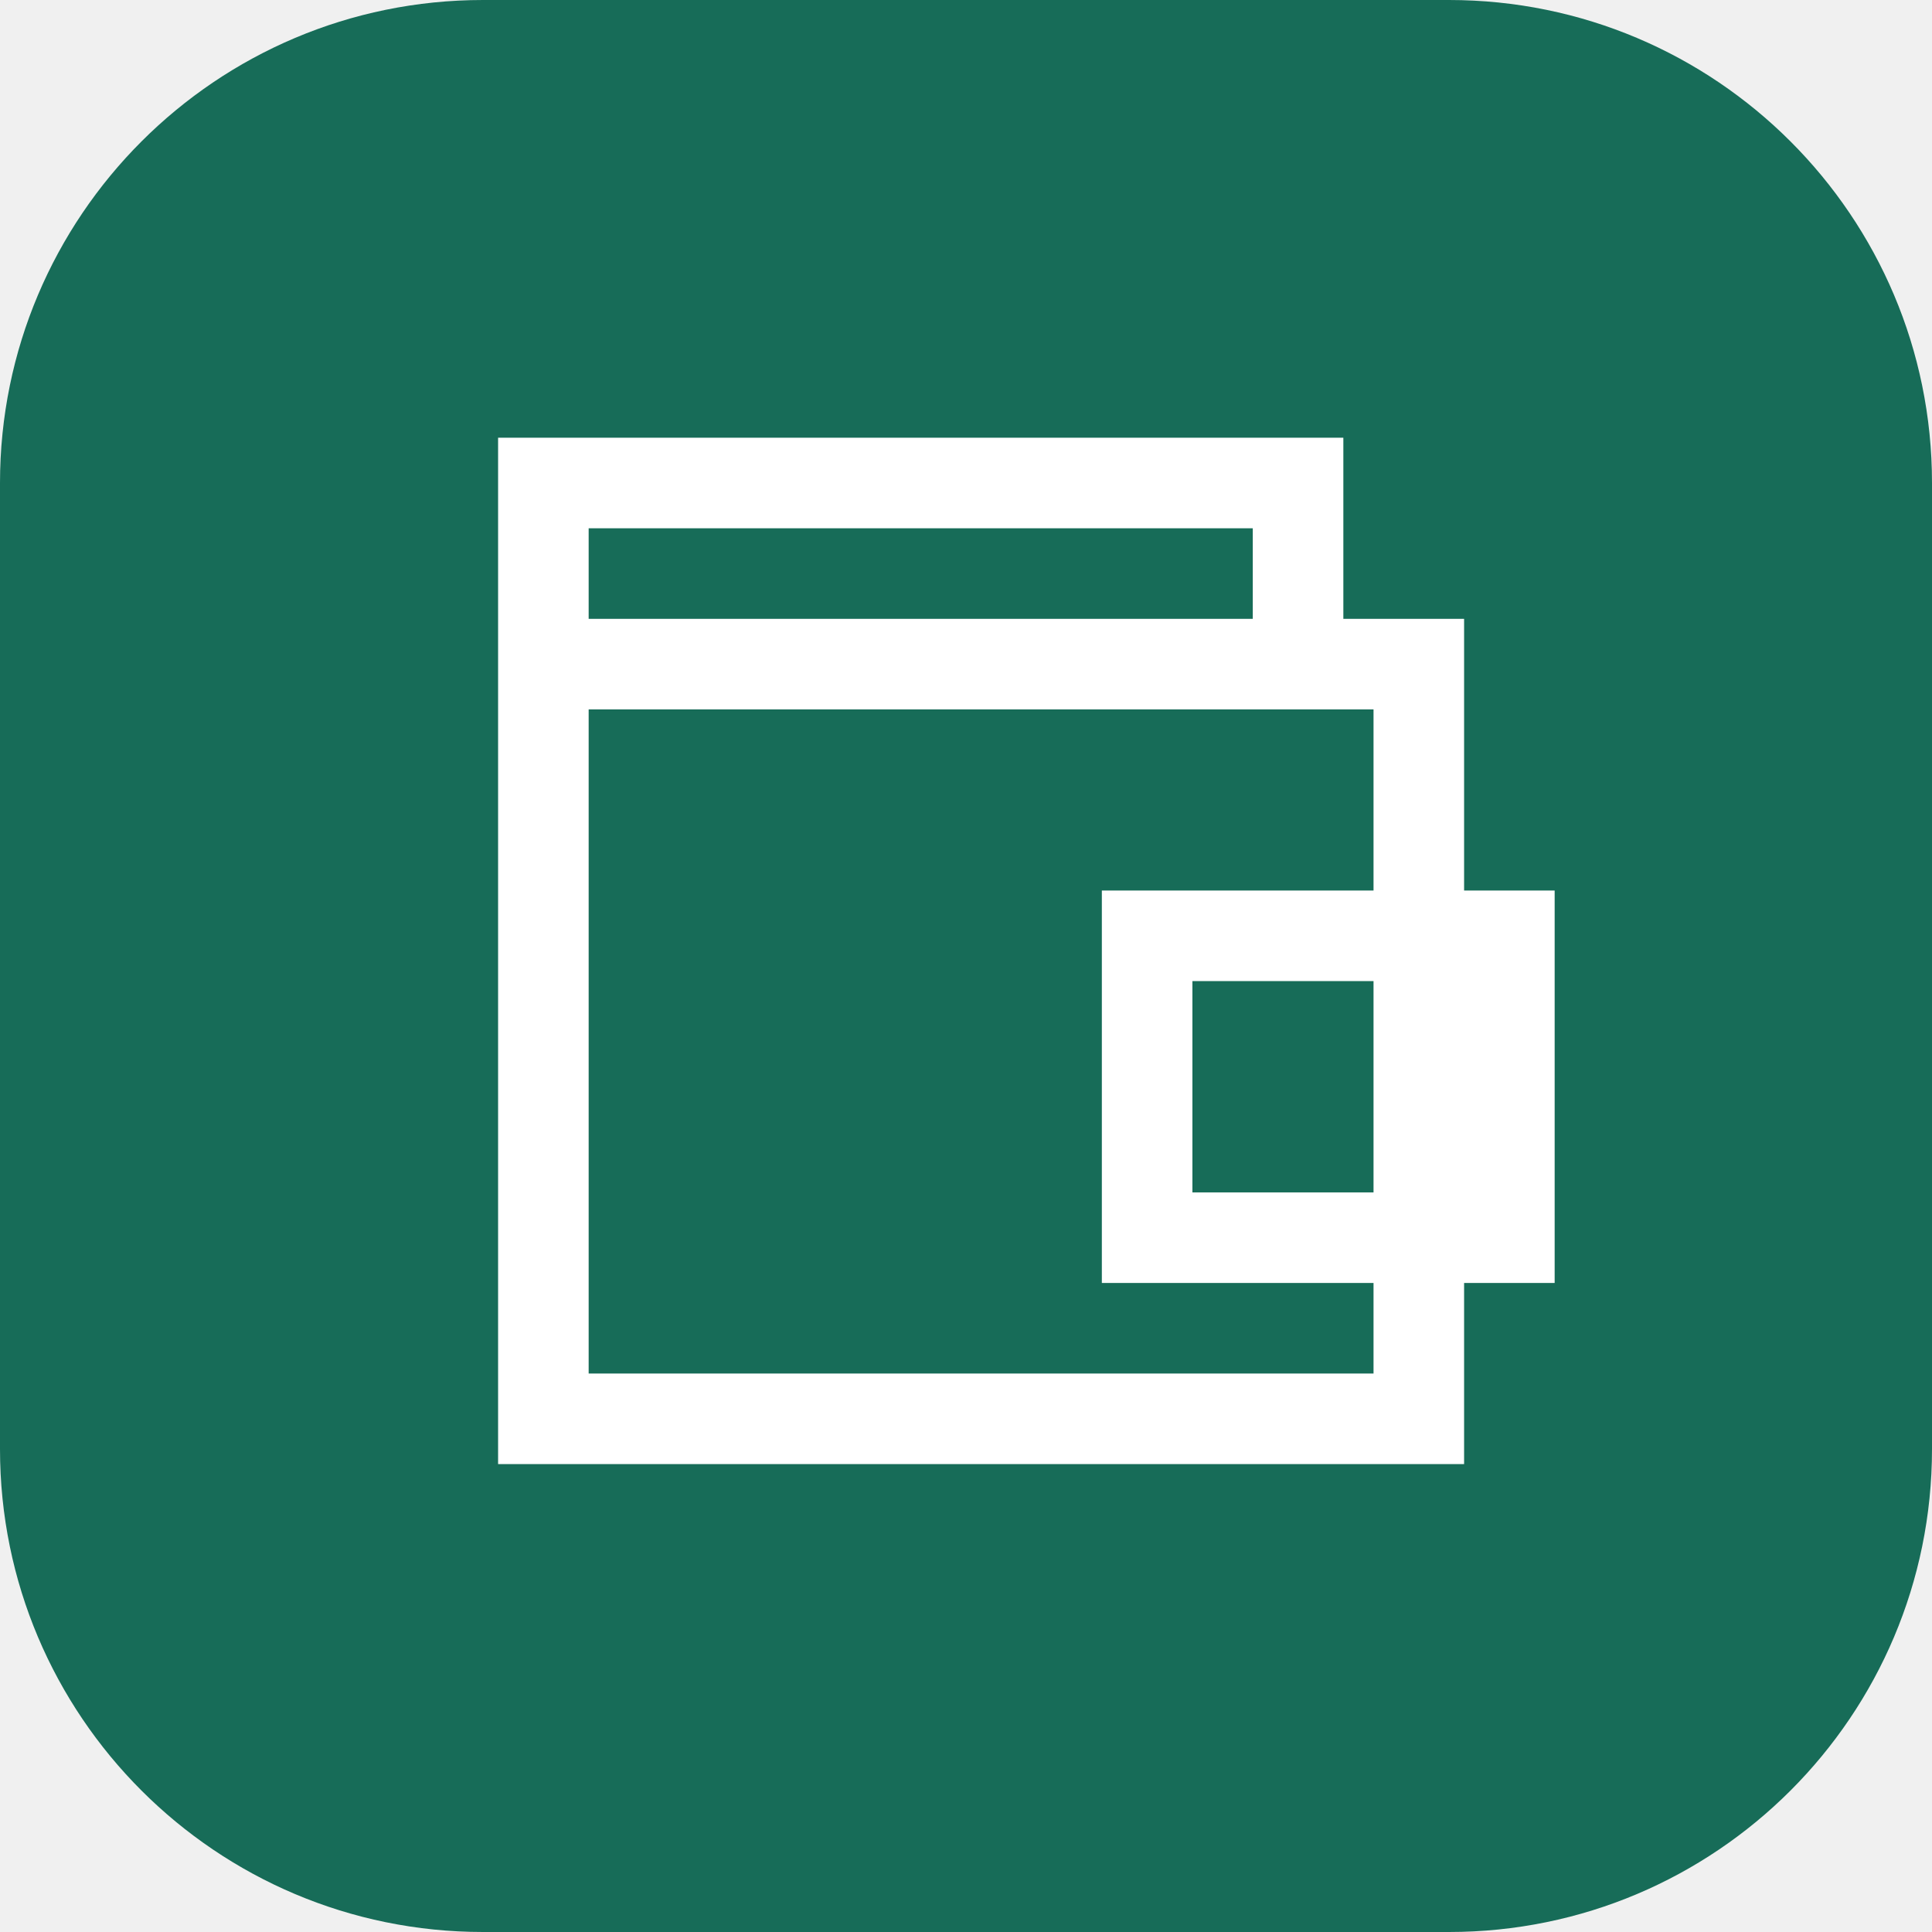
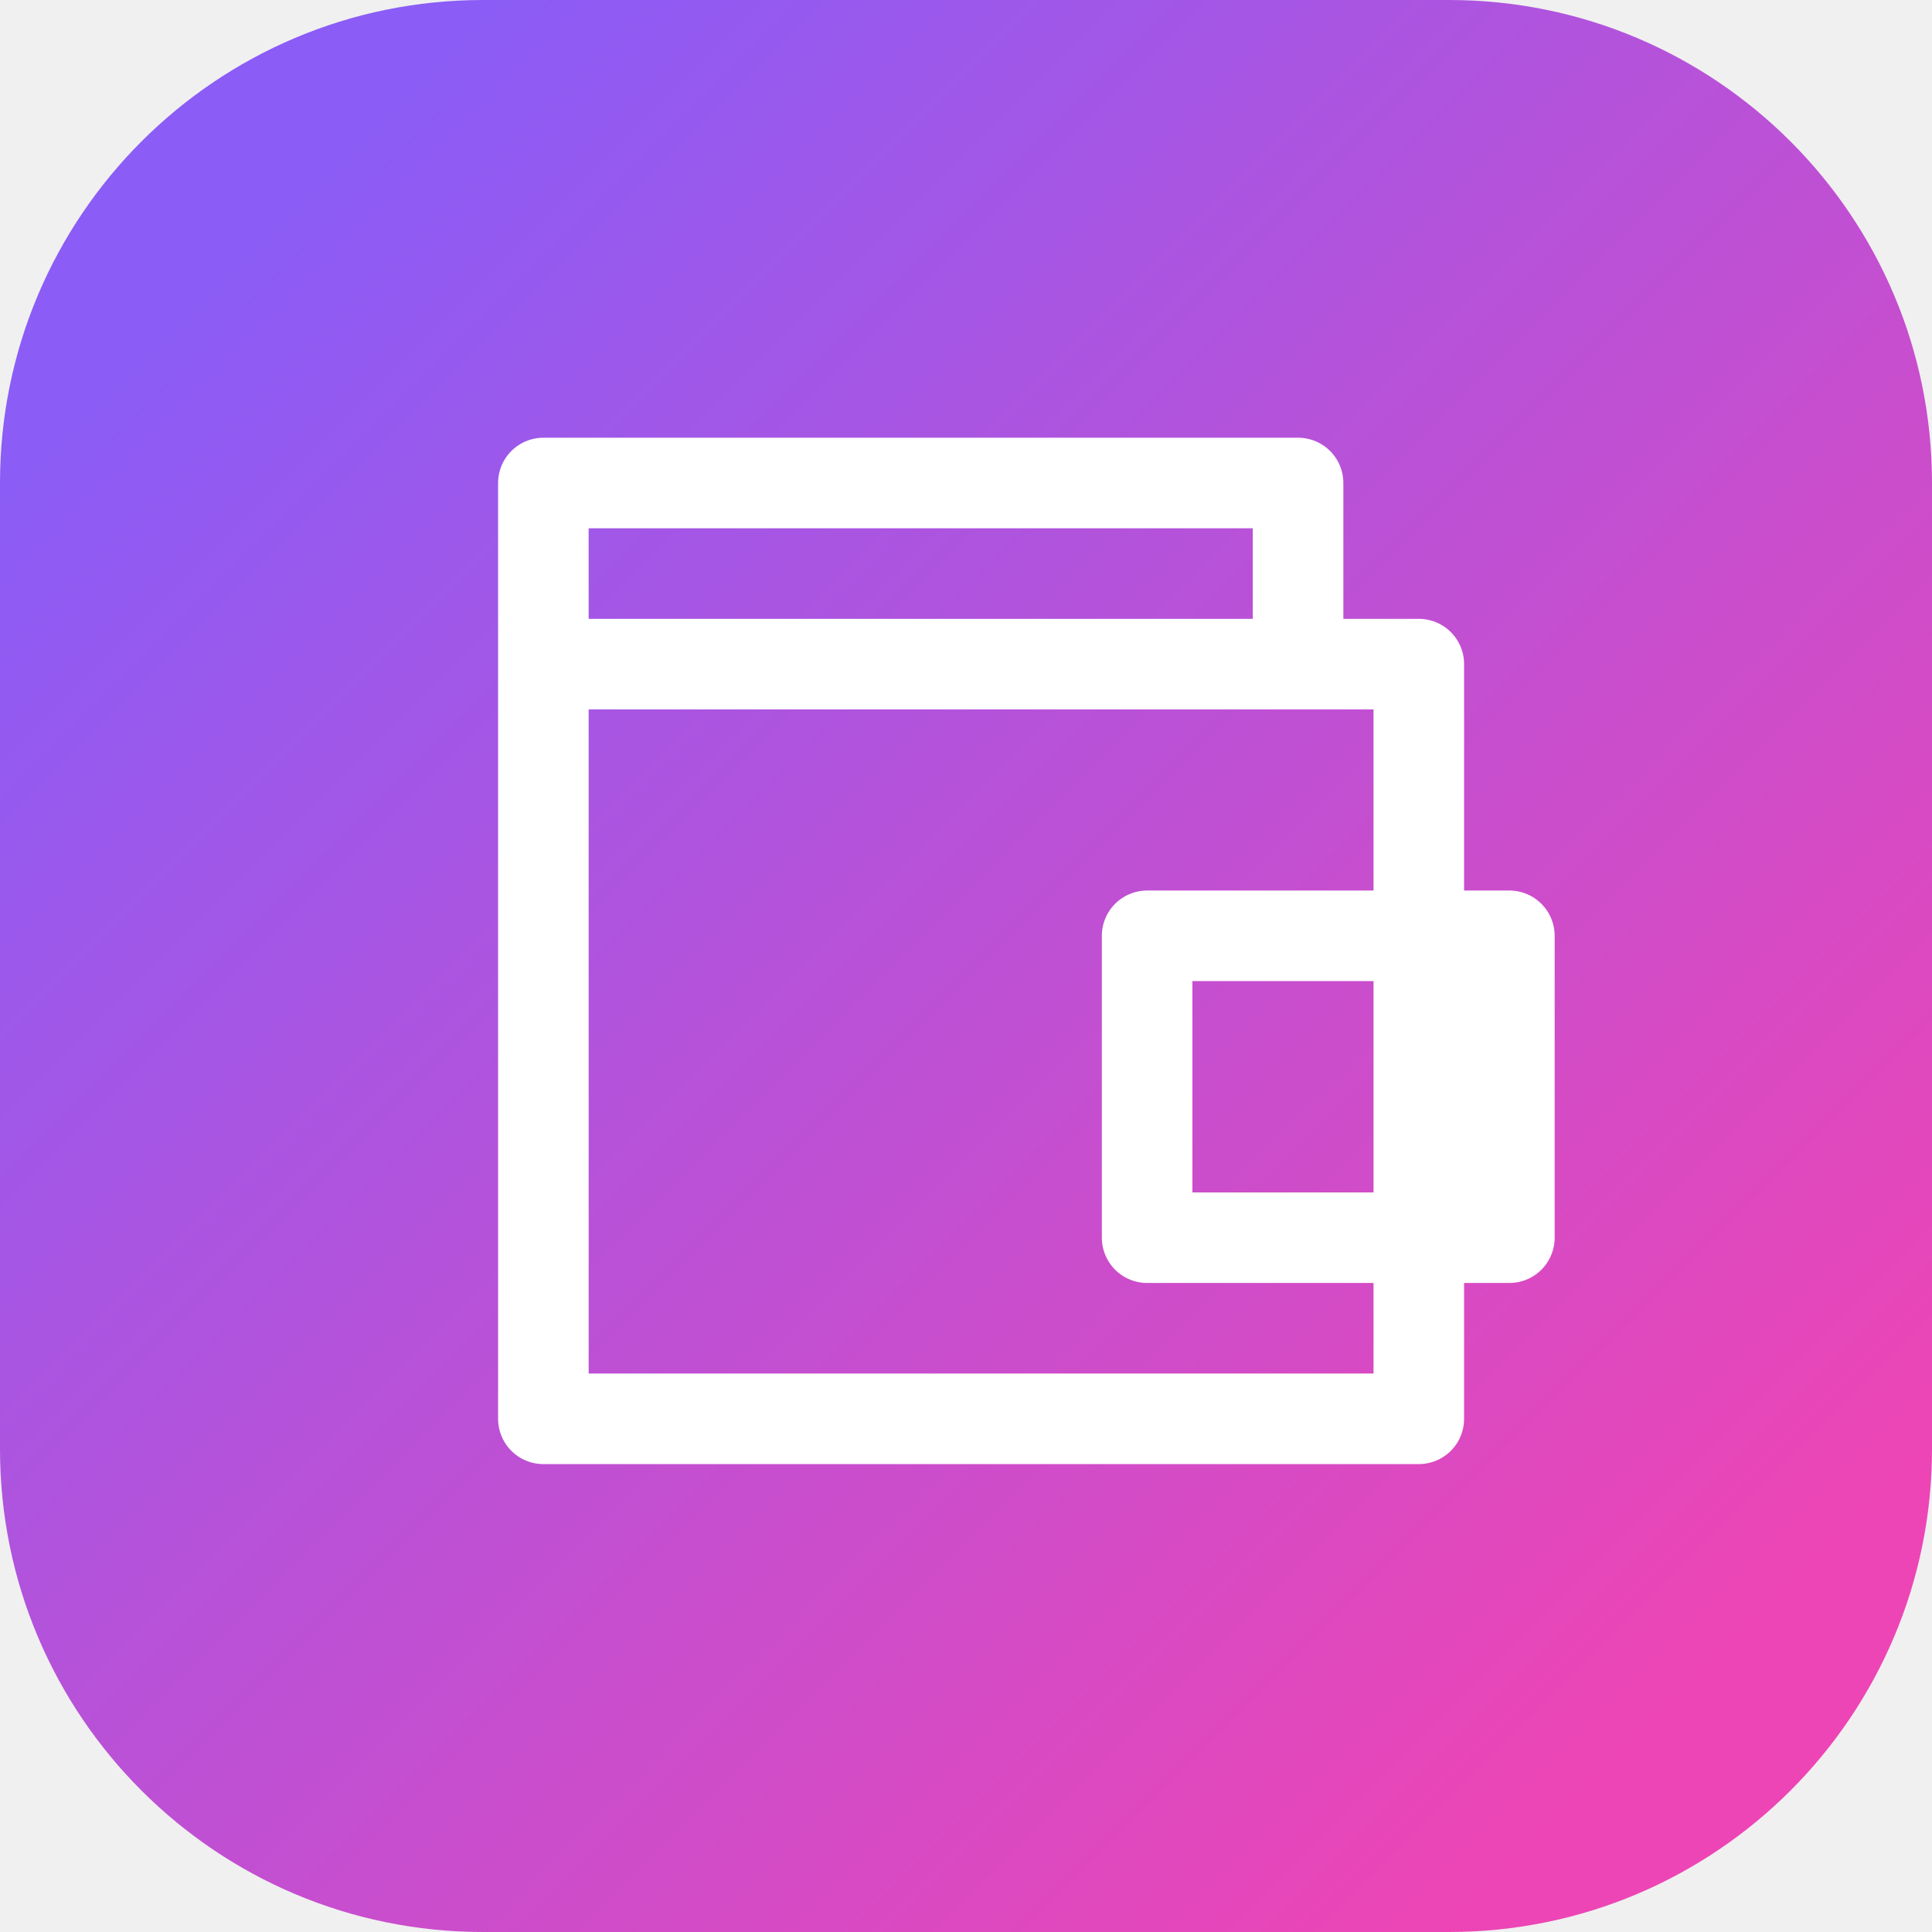
<svg xmlns="http://www.w3.org/2000/svg" viewBox="0 0 64 64">
-   <rect width="64" height="64" rx="16" fill="#176c58" />
-   <path d="M18 22h29v25H18zM18 22v-6h25v6M38 31h12v10H38z" fill="none" stroke="white" stroke-width="3" />
+   <defs>
+     <linearGradient id="g" x1="8" y1="8" x2="56" y2="56" gradientUnits="userSpaceOnUse">
+       <stop stop-color="#8b5cf6" />
+       <stop offset="1" stop-color="#ed45b5" />
+     </linearGradient>
+   </defs>
+   <rect width="64" height="64" rx="16" fill="url(#g)" />
+   <path d="M18 22h29v25H18zM18 22v-6h25v6M38 31h12v10H38z" fill="none" stroke="white" stroke-width="3" stroke-linecap="round" stroke-linejoin="round" />
</svg>
